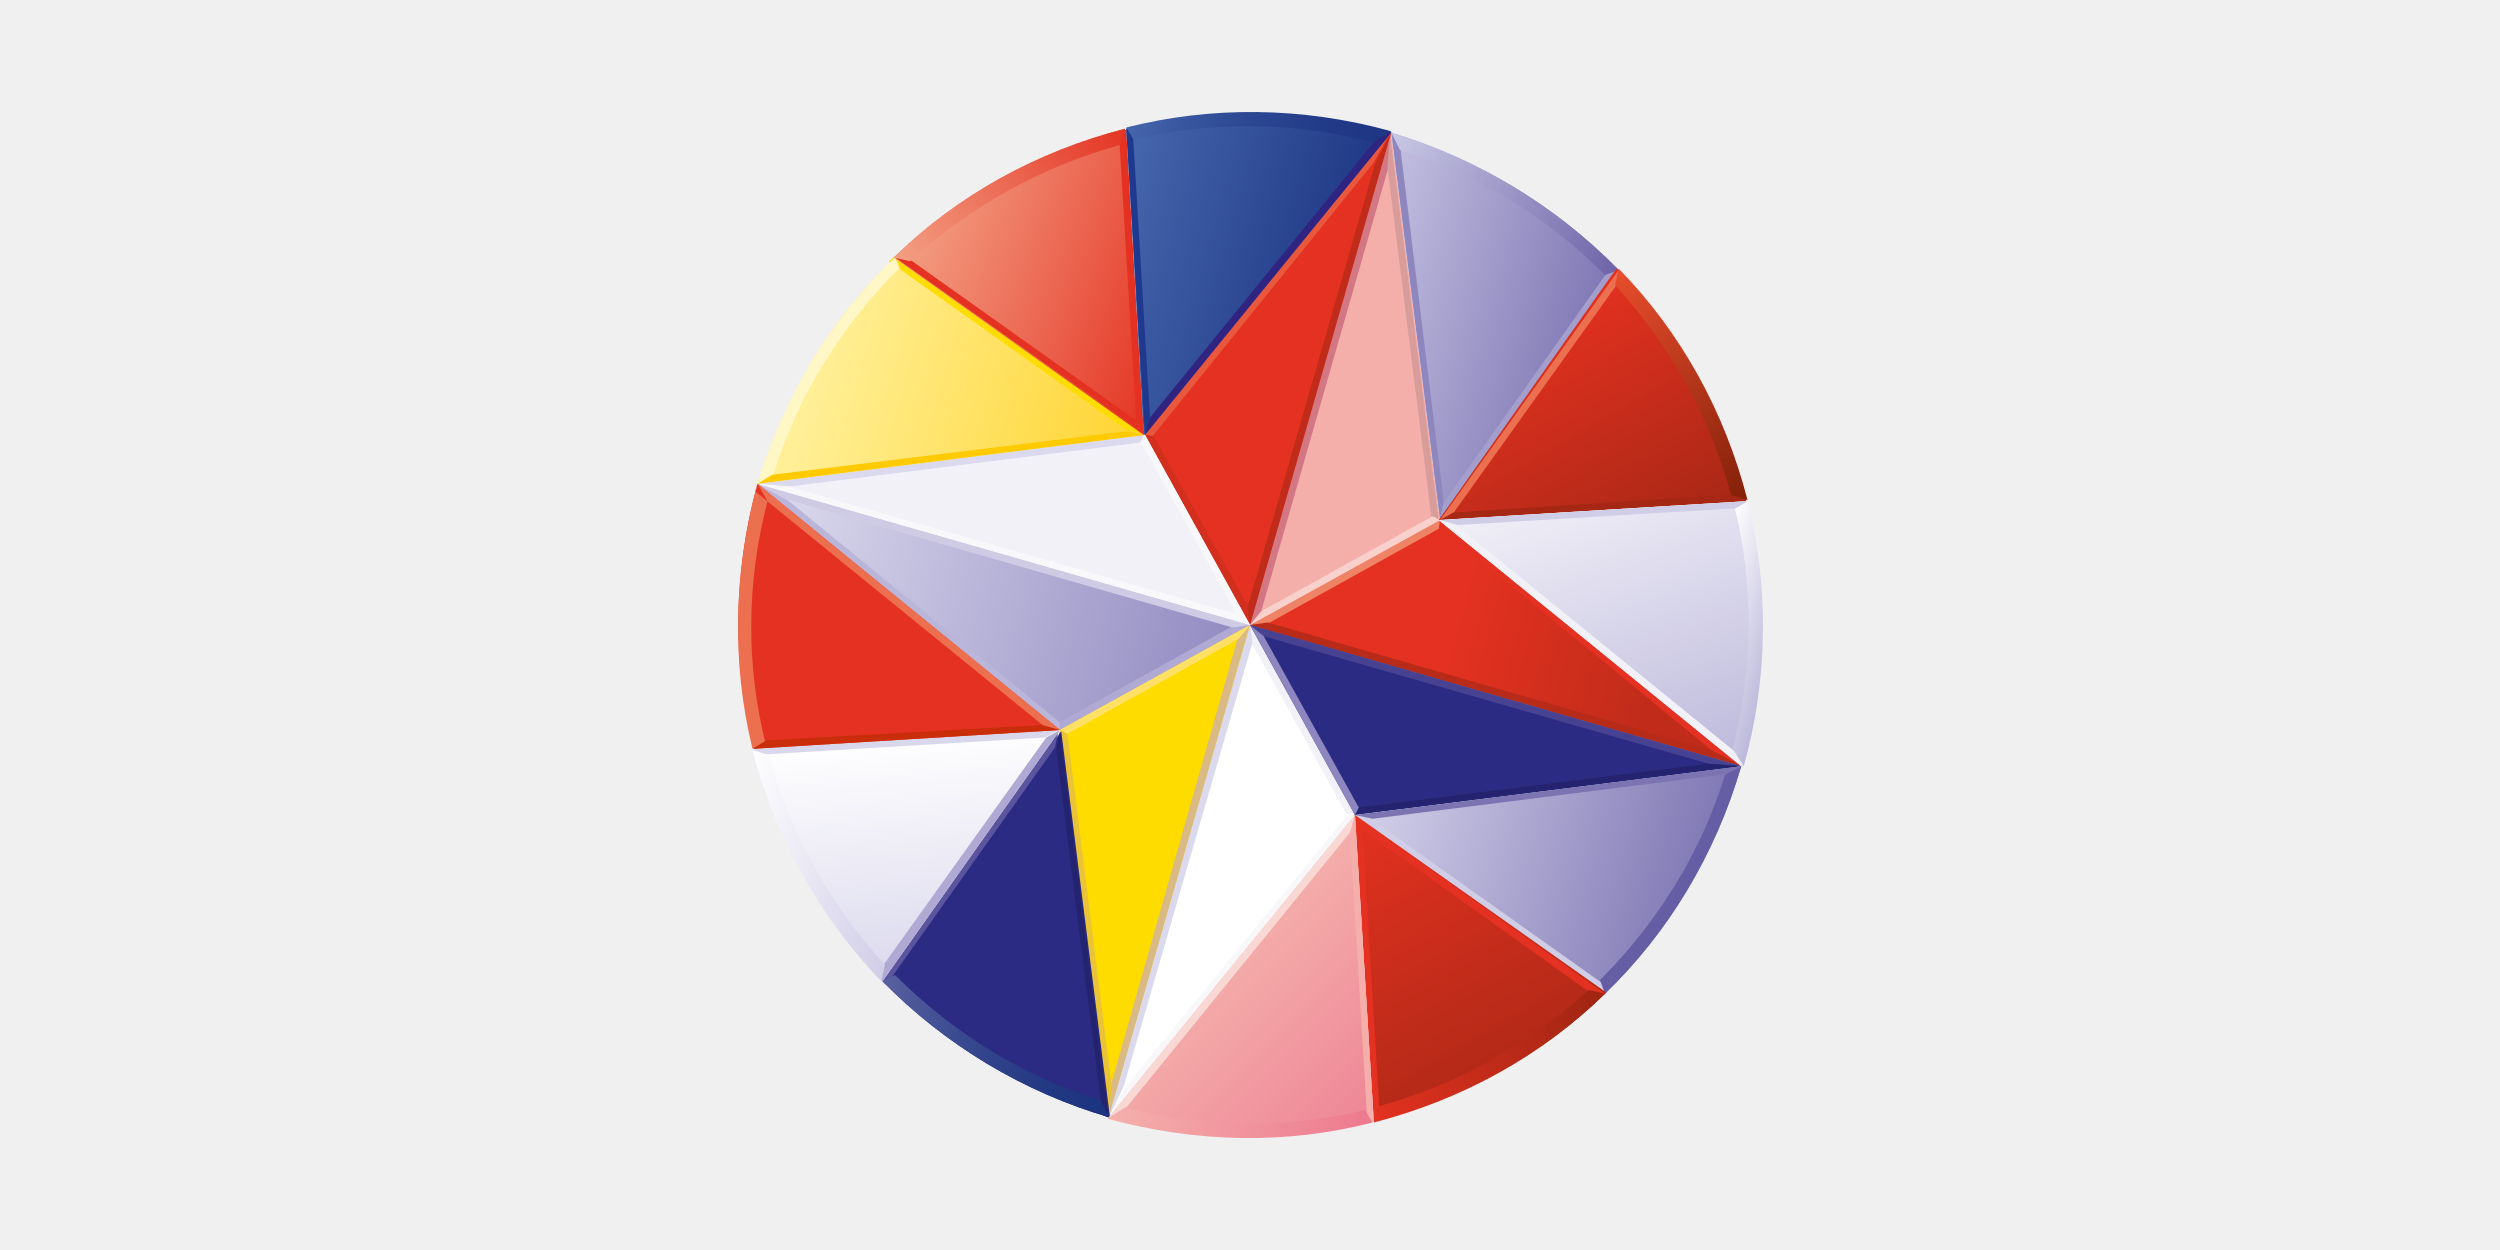
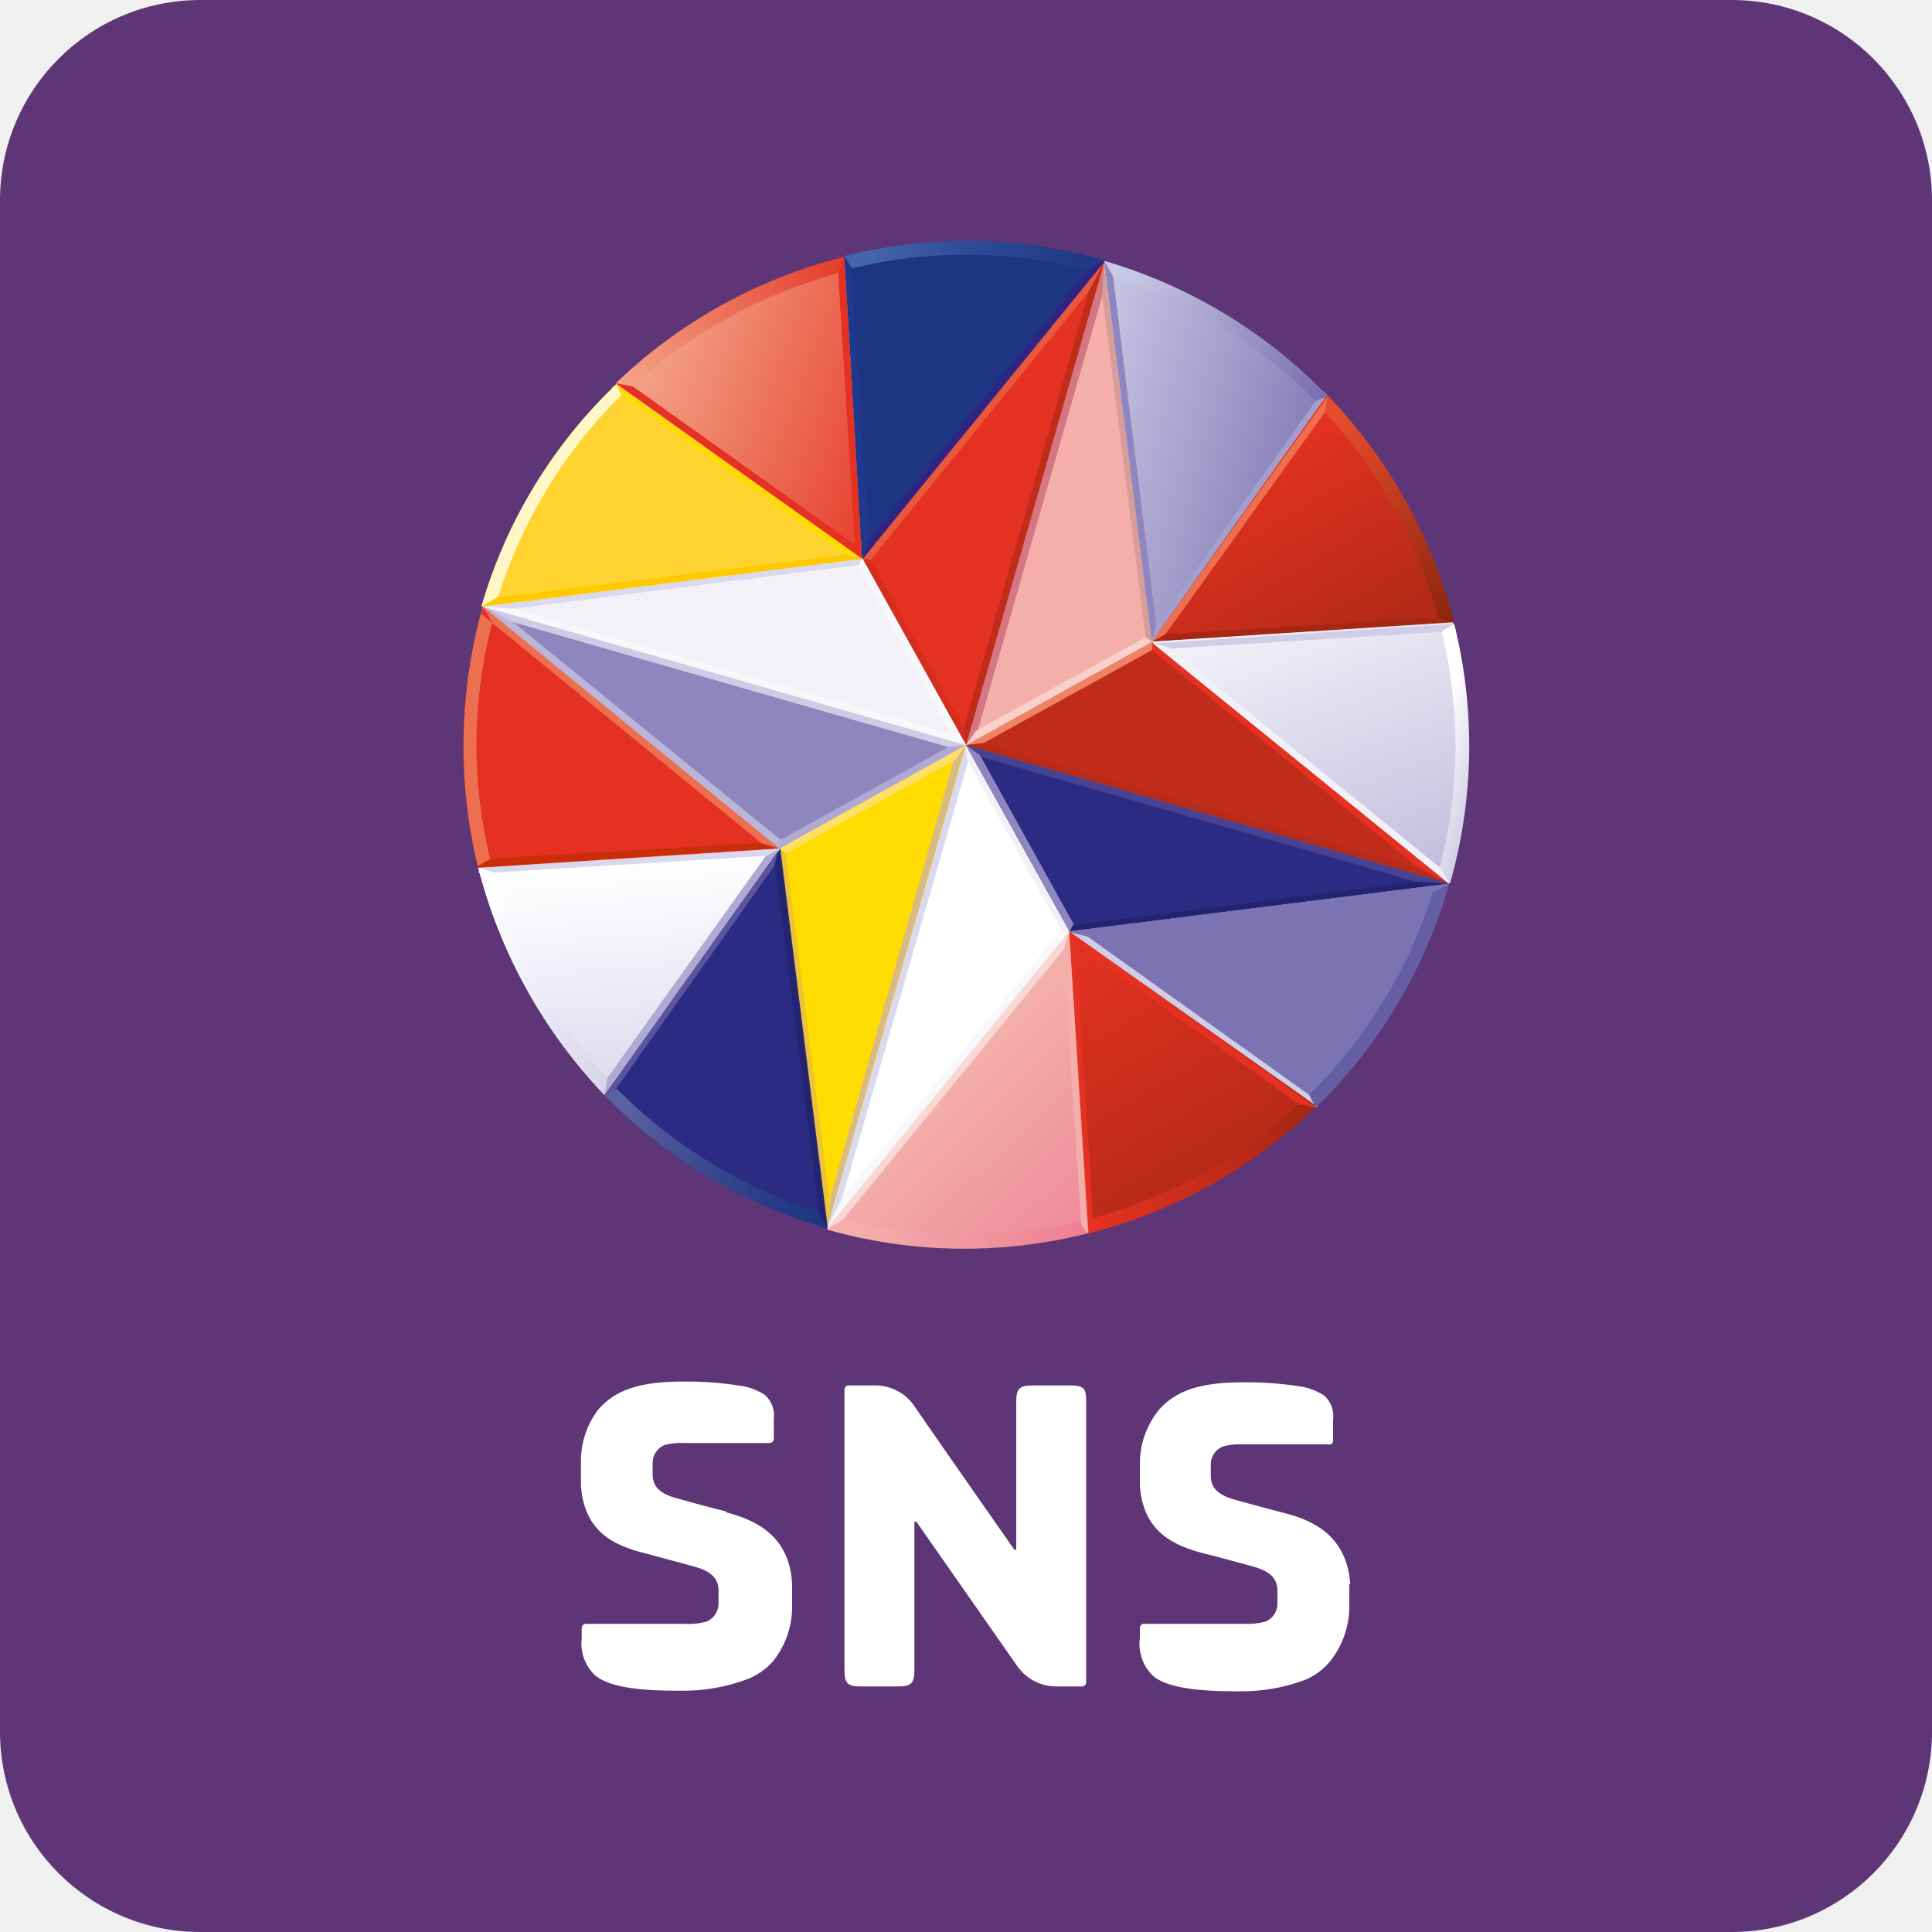
- <svg xmlns="http://www.w3.org/2000/svg" version="1.1" id="Laag_1" x="0px" y="0px" viewBox="0 0 200 100" style="enable-background:new 0 0 200 100;" xml:space="preserve">
-   <style type="text/css">
- 	.st0{fill:#FFFFFF;}
- 	.st1{fill:url(#SVGID_1_);}
- 	.st2{fill:#E43121;}
- 	.st3{fill:#EF8365;}
- 	.st4{fill:#B72B18;}
- 	.st5{fill:#F4AFAB;}
- 	.st6{fill:#D37784;}
- 	.st7{fill:#D89D9A;}
- 	.st8{fill:#F8D0CC;}
- 	.st9{fill:none;}
- 	.st10{fill:#F8F8FB;}
- 	.st11{fill:#F2F1F8;}
- 	.st12{fill:#DBD9ED;}
- 	.st13{fill:#2B2B84;}
- 	.st14{fill:#484292;}
- 	.st15{fill:#24236F;}
- 	.st16{fill:#8E87BF;}
- 	.st17{fill:url(#SVGID_00000032606301309386997730000005559817257935588499_);}
- 	.st18{fill:#BAB6DA;}
- 	.st19{fill:#AFA9D3;}
- 	.st20{fill:#D0CBE5;}
- 	.st21{fill:#FFDC00;}
- 	.st22{fill:#DABA84;}
- 	.st23{fill:#EAC436;}
- 	.st24{fill:#FFE067;}
- 	.st25{fill:#E9583C;}
- 	.st26{fill:#D32F1E;}
- 	.st27{fill:#C12C1A;}
- 	.st28{fill:#F8F7FA;}
- 	.st29{fill:url(#SVGID_00000093860397037064819560000007886448979563331262_);}
- 	.st30{fill:#A49ECD;}
- 	.st31{fill:url(#SVGID_00000058548370532868202520000001422713901569855130_);}
- 	.st32{fill:url(#SVGID_00000065061328884093570240000015938239358792880570_);}
- 	.st33{fill:#EC6F50;}
- 	.st34{fill:#A52714;}
- 	.st35{fill:url(#SVGID_00000026882012807599673230000005315190607267550868_);}
- 	.st36{fill:url(#SVGID_00000152242383397279324890000016629841852239394237_);}
- 	.st37{fill:#D0CDE7;}
- 	.st38{fill:url(#SVGID_00000089567260606330529900000012983031581560484514_);}
- 	.st39{fill:url(#SVGID_00000011740290915174572140000018011583537554601103_);}
- 	.st40{fill:#FFCA00;}
- 	.st41{fill:#FFF7C6;}
- 	.st42{fill:url(#SVGID_00000078748298355053108660000008164881654262334872_);}
- 	.st43{fill:url(#SVGID_00000137818044967443644400000002494668071838006704_);}
- 	.st44{fill:url(#SVGID_00000083771744304651240860000001623141301543063681_);}
- 	.st45{fill:#1E398D;}
- 	.st46{fill:#2F2481;}
- 	.st47{fill:url(#SVGID_00000149366504965642090750000009408169379237682108_);}
- 	.st48{fill:#5B549E;}
- 	.st49{fill:url(#SVGID_00000056417632754431037600000015910081812767033988_);}
- 	.st50{fill:url(#SVGID_00000098214799065282126160000004880980202288149418_);}
- 	.st51{fill:#D9D7EC;}
- 	.st52{fill:url(#SVGID_00000034799265118185033430000009370370540228669843_);}
- 	.st53{fill:#C92D0A;}
- 	.st54{fill:url(#SVGID_00000080914820435173528160000000559262187325846686_);}
- 	.st55{fill:#7B73B2;}
- 	.st56{fill:#655EA4;}
- 	.st57{fill:url(#SVGID_00000011713488094802534190000017944629750532244880_);}
- 	.st58{fill:url(#SVGID_00000147202167391329440740000011396293846094882478_);}
- 	.st59{fill:url(#SVGID_00000054255649480255181400000006002946985371896727_);}
- 	.st60{fill:#F9D8D4;}
- 	.st61{fill:url(#SVGID_00000120558434140118537240000000701400642654386580_);}
- </style>
-   <path class="st0" d="M140.8,50c0,22.5-18.2,40.7-40.7,40.7S59.4,72.5,59.4,50S77.6,9.3,100.1,9.3C122.5,9.3,140.8,27.5,140.8,50  L140.8,50z" />
-   <circle class="st0" cx="100" cy="50" r="40.9" />
-   <linearGradient id="SVGID_1_" gradientUnits="userSpaceOnUse" x1="2214.971" y1="7004.709" x2="2236.238" y2="7004.709" gradientTransform="matrix(0.7347 0.2075 -0.2075 0.7347 -56.8579 -5557.424)">
-     <stop offset="0" style="stop-color:#E43121" />
-     <stop offset="1" style="stop-color:#C12C1A" />
-   </linearGradient>
-   <path class="st1" d="M100,50l15.2-8.4l24.2,19.7L100,50z" />
-   <path class="st2" d="M115.1,41.6l24.2,19.7l-2.4-1.3l-21.7-17.8v-0.6H115.1z" />
-   <path class="st3" d="M100,50l15.2-8.4l-0.1,0.7l-13.7,7.6L100,50z" />
-   <path class="st4" d="M139.3,61.3L100,50l1.4-0.2L136.9,60L139.3,61.3z" />
-   <path class="st5" d="M100,50l15.2-8.4l-3.9-30.9L100,50z" />
-   <path class="st6" d="M111.3,10.6L100,50l0.9-1.1l10.2-35.6L111.3,10.6z" />
-   <path class="st7" d="M115.1,41.6l-3.9-30.9l-0.2,2.7l3.5,27.9L115.1,41.6z" />
-   <path class="st8" d="M100,50l15.2-8.4l-0.6-0.3l-13.7,7.6L100,50z" />
-   <path class="st9" d="M100,50l8.4,15.2L88.7,89.4L100,50z" />
-   <path class="st10" d="M108.4,65.2L88.7,89.4L90,87l17.8-21.8H108.4z" />
-   <path class="st11" d="M100,50l8.4,15.2l-0.7-0.1l-7.6-13.7L100,50z" />
-   <path class="st12" d="M88.7,89.4L100,50l0.2,1.4L89.9,86.9L88.7,89.4z" />
-   <path class="st13" d="M100,50l8.4,15.2l30.9-3.9L100,50z" />
-   <path class="st14" d="M139.3,61.3L100,50l1.1,0.9l35.6,10.2L139.3,61.3z" />
-   <path class="st15" d="M108.4,65.2l30.9-3.9l-2.7-0.2l-27.9,3.5L108.4,65.2z" />
-   <path class="st16" d="M100,50l8.4,15.2l0.3-0.6l-7.6-13.7L100,50z" />
-   <linearGradient id="SVGID_00000159451232058547429900000000546981070112885425_" gradientUnits="userSpaceOnUse" x1="2142.458" y1="7020.492" x2="2195.828" y2="7020.492" gradientTransform="matrix(0.7347 0.2075 -0.2075 0.7347 -56.8579 -5557.424)">
-     <stop offset="0" style="stop-color:#DBD9ED" />
-     <stop offset="1" style="stop-color:#8E87BF" />
-   </linearGradient>
-   <path style="fill:url(#SVGID_00000159451232058547429900000000546981070112885425_);" d="M100,50l-15.2,8.4L60.6,38.7L100,50z" />
-   <path class="st18" d="M84.8,58.4L60.6,38.7L63,40l21.8,17.8V58.4z" />
-   <path class="st19" d="M100,50l-15.2,8.4l0.1-0.7l13.7-7.6L100,50z" />
-   <path class="st20" d="M60.6,38.7L100,50l-1.4,0.2L63.1,40L60.6,38.7z" />
-   <path class="st21" d="M100,50l-15.2,8.4l3.9,30.9L100,50z" />
-   <path class="st22" d="M88.7,89.4L100,50l-1,1.1L88.9,86.7L88.7,89.4z" />
-   <path class="st23" d="M84.8,58.4l3.9,30.9l0.2-2.7l-3.5-27.9L84.8,58.4z" />
-   <path class="st24" d="M100,50l-15.2,8.4l0.6,0.3l13.7-7.6L100,50z" />
-   <path class="st2" d="M100,50l-8.4-15.2l19.7-24.2L100,50z" />
-   <path class="st25" d="M91.5,34.8l19.7-24.2l-1.3,2.4L92.2,34.9L91.5,34.8z" />
-   <path class="st26" d="M100,50l-8.4-15.2l0.7,0.1l7.6,13.7L100,50z" />
-   <path class="st27" d="M111.3,10.6L100,50l-0.2-1.4L110,13.1L111.3,10.6z" />
-   <path class="st11" d="M100,50l-8.4-15.2l-30.9,3.9L100,50z" />
-   <path class="st28" d="M60.6,38.7L100,50l-1.1-0.9L63.3,39L60.6,38.7z" />
-   <path class="st12" d="M91.5,34.8l-30.9,3.9l2.7,0.2l27.9-3.5L91.5,34.8z" />
-   <path class="st10" d="M100,50l-8.4-15.2l-0.3,0.6l7.6,13.7L100,50z" />
-   <linearGradient id="SVGID_00000114070285904494445260000007027249735771768983_" gradientUnits="userSpaceOnUse" x1="-560.401" y1="105.051" x2="-562.807" y2="104.407" gradientTransform="matrix(8.6441 0 0 8.6441 4972.241 -878.0503)">
-     <stop offset="0" style="stop-color:#7B73B2" />
-     <stop offset="1" style="stop-color:#C5C1E1" />
-   </linearGradient>
-   <path style="fill:url(#SVGID_00000114070285904494445260000007027249735771768983_);" d="M129.5,21.6c-5.1-5.2-11.3-8.9-18.2-11  l3.9,30.9L129.5,21.6z" />
-   <path class="st16" d="M111.3,10.6l3.9,30.9l0.3-1.4l-3.6-29.3C111.7,10.8,111.4,10.7,111.3,10.6L111.3,10.6z" />
-   <path class="st30" d="M129,21.2l-13.5,19l-0.3,1.4l14.2-20.1C129.3,21.4,129.2,21.3,129,21.2L129,21.2z" />
-   <linearGradient id="SVGID_00000120540684256300648420000008297534475060630170_" gradientUnits="userSpaceOnUse" x1="-560.193" y1="104.057" x2="-562.362" y2="102.805" gradientTransform="matrix(8.6441 0 0 8.6441 4972.241 -878.0503)">
-     <stop offset="0" style="stop-color:#6C62A7" />
-     <stop offset="1" style="stop-color:#CAC9E5" />
-   </linearGradient>
-   <path style="fill:url(#SVGID_00000120540684256300648420000008297534475060630170_);" d="M129.5,21.6c-5.1-5.2-11.3-8.9-18.2-11  L112,12c6.2,1.9,11.8,5.4,16.4,10L129.5,21.6z" />
-   <linearGradient id="SVGID_00000177446462093992373360000005191810287125351817_" gradientUnits="userSpaceOnUse" x1="-561.323" y1="104.666" x2="-560.03" y2="106.905" gradientTransform="matrix(8.6441 0 0 8.6441 4972.241 -878.0503)">
-     <stop offset="0" style="stop-color:#E43121" />
-     <stop offset="1" style="stop-color:#A52714" />
-   </linearGradient>
-   <path style="fill:url(#SVGID_00000177446462093992373360000005191810287125351817_);" d="M115.1,41.6l14.2-20.1  c5,5.1,8.5,11.5,10.3,18.5L115.1,41.6z" />
-   <path class="st33" d="M129.5,21.6l-14.3,20l1.1-0.6l13.6-19C129.7,21.9,129.5,21.7,129.5,21.6z" />
-   <path class="st34" d="M139.6,39.5L116.3,41l-1.1,0.6l24.5-1.5C139.7,39.9,139.6,39.7,139.6,39.5L139.6,39.5z" />
-   <linearGradient id="SVGID_00000097478250103232018430000008247472263546141841_" gradientUnits="userSpaceOnUse" x1="-560.232" y1="104.076" x2="-558.979" y2="106.245" gradientTransform="matrix(8.6441 0 0 8.6441 4972.241 -878.0503)">
-     <stop offset="0" style="stop-color:#E74D2C" />
-     <stop offset="1" style="stop-color:#801F08" />
-   </linearGradient>
-   <path style="fill:url(#SVGID_00000097478250103232018430000008247472263546141841_);" d="M138.5,39.6c-1.7-6.2-4.9-12-9.3-16.8  l0.3-1.3c5,5.1,8.5,11.5,10.3,18.5L138.5,39.6z" />
-   <linearGradient id="SVGID_00000062884686770831741370000006893994201434035365_" gradientUnits="userSpaceOnUse" x1="-560.632" y1="105.9" x2="-559.527" y2="108.937" gradientTransform="matrix(8.6441 0 0 8.6441 4972.241 -878.0503)">
-     <stop offset="0" style="stop-color:#F2F1F8" />
-     <stop offset="1" style="stop-color:#BAB6DA" />
-   </linearGradient>
-   <path style="fill:url(#SVGID_00000062884686770831741370000006893994201434035365_);" d="M115.1,41.6l24.5-1.5  c1.7,6.7,1.7,14-0.3,21.2L115.1,41.6z" />
-   <path class="st37" d="M139.7,40.1l-24.5,1.5l1.4,0.4l23.3-1.4C139.8,40.5,139.7,40.3,139.7,40.1z" />
-   <path class="st11" d="M139.3,61.3c0.1-0.2,0.1-0.4,0.2-0.6l-22.9-18.6l-1.4-0.4L139.3,61.3z" />
-   <linearGradient id="SVGID_00000115495446677769884630000000562302629452155563_" gradientUnits="userSpaceOnUse" x1="-559.477" y1="107.324" x2="-558.737" y2="107.536" gradientTransform="matrix(8.6441 0 0 8.6441 4972.241 -878.0503)">
-     <stop offset="0" style="stop-color:#FFFFFF" />
-     <stop offset="1" style="stop-color:#BAB6DA" />
-   </linearGradient>
-   <path style="fill:url(#SVGID_00000115495446677769884630000000562302629452155563_);" d="M138.6,59.9c1.7-6.5,1.7-13.1,0.2-19.2  l1-0.6c1.7,6.7,1.7,14-0.3,21.2L138.6,59.9z" />
-   <linearGradient id="SVGID_00000142136092372485239810000014306496211844902531_" gradientUnits="userSpaceOnUse" x1="2142.918" y1="6999.018" x2="2178.212" y2="6999.018" gradientTransform="matrix(0.7347 0.2075 -0.2075 0.7347 -56.8579 -5557.424)">
-     <stop offset="0" style="stop-color:#FFEF97" />
-     <stop offset="1" style="stop-color:#FFD430" />
-   </linearGradient>
-   <path style="fill:url(#SVGID_00000142136092372485239810000014306496211844902531_);" d="M71.6,20.6c-5.1,4.8-8.8,11-11,18.1  l30.9-3.9L71.6,20.6z" />
-   <path class="st40" d="M60.6,38.7l30.9-3.9l-1.4-0.3l-29.3,3.6C60.8,38.3,60.7,38.5,60.6,38.7L60.6,38.7z" />
-   <path class="st21" d="M71.1,20.9l19,13.5l1.4,0.3l-20-14.2C71.4,20.7,71.3,20.8,71.1,20.9L71.1,20.9z" />
-   <path class="st41" d="M71.6,20.6c-5.2,5-8.9,11.2-11,18.1l1.3-0.8c1.9-6.2,5.4-11.8,10-16.4C72.1,21.6,71.6,20.6,71.6,20.6  L71.6,20.6z" />
-   <linearGradient id="SVGID_00000011751338232132118690000010052842644042685375_" gradientUnits="userSpaceOnUse" x1="-566.784" y1="103.435" x2="-564.083" y2="104.418" gradientTransform="matrix(8.6441 0 0 8.6441 4972.241 -878.0503)">
-     <stop offset="0" style="stop-color:#F3A185" />
-     <stop offset="1" style="stop-color:#E43121" />
-   </linearGradient>
-   <path style="fill:url(#SVGID_00000011751338232132118690000010052842644042685375_);" d="M91.5,34.8l-20-14.2  c5.1-5,11.5-8.5,18.5-10.3L91.5,34.8z" />
-   <path class="st2" d="M71.6,20.6l20.1,14.2L91,33.7L72,20.2C71.8,20.3,71.7,20.4,71.6,20.6z M89.5,10.4l1.4,23.3l0.6,1.1l-1.4-24.4  L89.5,10.4z" />
-   <linearGradient id="SVGID_00000070113890153370389440000007354108350073236880_" gradientUnits="userSpaceOnUse" x1="-566.991" y1="103.988" x2="-564.752" y2="102.695" gradientTransform="matrix(8.6441 0 0 8.6441 4972.241 -878.0503)">
-     <stop offset="0" style="stop-color:#F3A185" />
-     <stop offset="1" style="stop-color:#E43121" />
-   </linearGradient>
-   <path style="fill:url(#SVGID_00000070113890153370389440000007354108350073236880_);" d="M89.6,11.6c-6.2,1.7-12,4.9-16.8,9.3  l-1.3-0.3c5.1-5,11.5-8.5,18.5-10.3L89.6,11.6z" />
-   <linearGradient id="SVGID_00000124867787374369336330000017062629822567327371_" gradientUnits="userSpaceOnUse" x1="2169.156" y1="6977.69" x2="2195.848" y2="6977.69" gradientTransform="matrix(0.7347 0.2075 -0.2075 0.7347 -56.8579 -5557.424)">
-     <stop offset="0" style="stop-color:#4464AB" />
-     <stop offset="1" style="stop-color:#1D3583" />
-   </linearGradient>
-   <path style="fill:url(#SVGID_00000124867787374369336330000017062629822567327371_);" d="M91.5,34.8l-1.4-24.5  c6.7-1.7,14-1.7,21.2,0.3L91.5,34.8z" />
-   <path class="st45" d="M90.1,10.3l1.5,24.5l0.4-1.4l-1.4-23.3C90.4,10.2,90.3,10.2,90.1,10.3z" />
-   <path class="st46" d="M111.3,10.6c-0.2-0.1-0.4-0.1-0.6-0.2L92,33.4l-0.4,1.4L111.3,10.6z" />
-   <linearGradient id="SVGID_00000089535588009869507390000012977386190576220559_" gradientUnits="userSpaceOnUse" x1="-564.769" y1="102.756" x2="-562.317" y2="102.756" gradientTransform="matrix(8.6441 0 0 8.6441 4972.241 -878.0503)">
-     <stop offset="0" style="stop-color:#4464AB" />
-     <stop offset="0.373" style="stop-color:#2F4B96" />
-     <stop offset="0.728" style="stop-color:#223B88" />
-     <stop offset="1" style="stop-color:#1D3583" />
-   </linearGradient>
-   <path style="fill:url(#SVGID_00000089535588009869507390000012977386190576220559_);" d="M109.9,11.4c-6.5-1.7-13.1-1.7-19.2-0.2  l-0.6-1c6.7-1.7,14-1.7,21.2,0.3L109.9,11.4z" />
-   <path class="st13" d="M70.6,78.5c5,5.1,11.3,8.9,18.2,10.9l-3.9-30.9L70.6,78.5z" />
-   <path class="st15" d="M88.7,89.4l-3.9-30.9l-0.3,1.4l3.7,29.3C88.3,89.3,88.5,89.3,88.7,89.4L88.7,89.4z" />
-   <path class="st48" d="M70.9,78.8l13.5-19l0.3-1.4L70.6,78.5L70.9,78.8z" />
-   <linearGradient id="SVGID_00000039845209809398612980000004834853486029624767_" gradientUnits="userSpaceOnUse" x1="-567.168" y1="110.909" x2="-564.841" y2="111.576" gradientTransform="matrix(8.6441 0 0 8.6441 4972.241 -878.0503)">
-     <stop offset="0" style="stop-color:#5B62A1" />
-     <stop offset="0.152" style="stop-color:#4C5799" />
-     <stop offset="0.482" style="stop-color:#31438B" />
-     <stop offset="0.776" style="stop-color:#213782" />
-     <stop offset="1" style="stop-color:#1B3380" />
-   </linearGradient>
-   <path style="fill:url(#SVGID_00000039845209809398612980000004834853486029624767_);" d="M70.6,78.5c5,5.1,11.3,8.9,18.2,10.9L88,88  c-6.2-1.9-11.8-5.4-16.4-10L70.6,78.5z" />
-   <linearGradient id="SVGID_00000107579900927477145210000012873199783931235771_" gradientUnits="userSpaceOnUse" x1="-566.831" y1="108.352" x2="-566.625" y2="110.716" gradientTransform="matrix(8.6441 0 0 8.6441 4972.241 -878.0503)">
-     <stop offset="0" style="stop-color:#FFFFFF" />
-     <stop offset="1" style="stop-color:#D9D7EC" />
-   </linearGradient>
-   <path style="fill:url(#SVGID_00000107579900927477145210000012873199783931235771_);" d="M84.8,58.4L70.6,78.5  c-5-5.2-8.5-11.6-10.3-18.5L84.8,58.4z" />
-   <path class="st19" d="M70.6,78.5l14.2-20.1L83.7,59L70.1,78C70.3,78.1,70.4,78.3,70.6,78.5z" />
-   <path class="st51" d="M60.4,60.4L83.6,59l1.1-0.6l-24.4,1.5C60.3,60.1,60.4,60.3,60.4,60.4L60.4,60.4z" />
-   <linearGradient id="SVGID_00000004531098307875139340000010290891482803951495_" gradientUnits="userSpaceOnUse" x1="-568.529" y1="109.34" x2="-566.813" y2="109.832" gradientTransform="matrix(8.6441 0 0 8.6441 4972.241 -878.0503)">
-     <stop offset="0" style="stop-color:#FFFFFF" />
-     <stop offset="1" style="stop-color:#D0CDE7" />
-   </linearGradient>
-   <path style="fill:url(#SVGID_00000004531098307875139340000010290891482803951495_);" d="M61.5,60.4c1.7,6.2,4.9,12,9.3,16.8  l-0.3,1.3c-5-5.2-8.5-11.6-10.3-18.5L61.5,60.4z" />
-   <path class="st2" d="M84.8,58.4l-24.5,1.5c-1.7-6.7-1.7-14,0.3-21.2L84.8,58.4z" />
-   <path class="st53" d="M60.3,59.9l24.5-1.5L83.4,58l-23.3,1.3C60.2,59.5,60.2,59.7,60.3,59.9z" />
-   <path class="st33" d="M60.6,38.7c-0.1,0.2-0.1,0.4-0.2,0.6l23,18.7l1.4,0.4L60.6,38.7z M61.4,40.1c-1.7,6.5-1.7,13.1-0.2,19.2  l-1,0.6c-1.7-6.9-1.5-14.2,0.4-21.2L61.4,40.1z" />
-   <linearGradient id="SVGID_00000143575896003055564640000013294117305158261692_" gradientUnits="userSpaceOnUse" x1="2211.887" y1="7026.265" x2="2249.252" y2="7026.265" gradientTransform="matrix(0.7347 0.2075 -0.2075 0.7347 -56.8579 -5557.424)">
-     <stop offset="0" style="stop-color:#D0CDE7" />
-     <stop offset="1" style="stop-color:#7B73B2" />
-   </linearGradient>
-   <path style="fill:url(#SVGID_00000143575896003055564640000013294117305158261692_);" d="M128.4,79.5c5.1-5,8.9-11.3,10.9-18.2  l-30.9,3.9L128.4,79.5z" />
-   <path class="st55" d="M139.3,61.3l-30.9,3.9l1.4,0.3l29.3-3.7C139.2,61.7,139.2,61.5,139.3,61.3L139.3,61.3z" />
-   <path class="st37" d="M128.8,79.1l-19-13.5l-1.4-0.3l20.1,14.2C128.5,79.3,128.7,79.2,128.8,79.1z" />
-   <path class="st56" d="M128.4,79.5c5-4.8,8.8-11,10.9-18.2L138,62c-1.9,6.2-5.4,11.8-10,16.4L128.4,79.5z" />
-   <linearGradient id="SVGID_00000170997676747813193720000005244505556185288330_" gradientUnits="userSpaceOnUse" x1="-562.718" y1="109.114" x2="-561.258" y2="111.643" gradientTransform="matrix(8.6441 0 0 8.6441 4972.241 -878.0503)">
-     <stop offset="0" style="stop-color:#E43121" />
-     <stop offset="1" style="stop-color:#AF2916" />
-   </linearGradient>
-   <path style="fill:url(#SVGID_00000170997676747813193720000005244505556185288330_);" d="M108.4,65.2l20.1,14.2  c-5.1,5-11.5,8.5-18.5,10.3L108.4,65.2z" />
-   <path class="st2" d="M128.4,79.5l-20.1-14.3l0.6,1.1l19,13.6C128.1,79.7,128.3,79.6,128.4,79.5z M110.4,89.6L109,66.3l-0.6-1.1  l1.5,24.5C110.1,89.7,110.2,89.6,110.4,89.6z" />
-   <linearGradient id="SVGID_00000124147209707651385940000010162668251908185777_" gradientUnits="userSpaceOnUse" x1="-562.534" y1="112.027" x2="-560.295" y2="110.734" gradientTransform="matrix(8.6441 0 0 8.6441 4972.241 -878.0503)">
-     <stop offset="0" style="stop-color:#E43121" />
-     <stop offset="1" style="stop-color:#9C2511" />
-   </linearGradient>
-   <path style="fill:url(#SVGID_00000124147209707651385940000010162668251908185777_);" d="M110.3,88.5c6.2-1.7,12-4.9,16.8-9.3  l1.3,0.3c-5.1,5-11.5,8.5-18.5,10.3L110.3,88.5z" />
-   <linearGradient id="SVGID_00000082333602936140561590000013526800136507382172_" gradientUnits="userSpaceOnUse" x1="-563.965" y1="110.373" x2="-562.365" y2="111.972" gradientTransform="matrix(8.6441 0 0 8.6441 4972.241 -878.0503)">
-     <stop offset="0" style="stop-color:#F4AFAB" />
-     <stop offset="1" style="stop-color:#EE8394" />
-   </linearGradient>
-   <path style="fill:url(#SVGID_00000082333602936140561590000013526800136507382172_);" d="M108.4,65.2l1.5,24.5  c-6.7,1.7-14,1.7-21.2-0.3L108.4,65.2z" />
-   <path class="st5" d="M109.9,89.7l-1.5-24.5l-0.4,1.4l1.4,23.3C109.5,89.8,109.7,89.8,109.9,89.7z" />
-   <path class="st60" d="M88.7,89.4l0.6,0.2l18.7-23l0.4-1.4L88.7,89.4z" />
-   <linearGradient id="SVGID_00000072995847878607617010000014136718893383813048_" gradientUnits="userSpaceOnUse" x1="-564.927" y1="111.969" x2="-562.475" y2="111.969" gradientTransform="matrix(8.6441 0 0 8.6441 4972.241 -878.0503)">
-     <stop offset="0" style="stop-color:#F4AFAB" />
-     <stop offset="1" style="stop-color:#ED788E" />
-   </linearGradient>
-   <path style="fill:url(#SVGID_00000072995847878607617010000014136718893383813048_);" d="M90,88.6c6.5,1.7,13.1,1.7,19.2,0.2l0.6,1  c-7,1.8-14.2,1.6-21.2-0.3L90,88.6z" />
+ <svg xmlns="http://www.w3.org/2000/svg" xmlns:xlink="http://www.w3.org/1999/xlink" id="Laag_1" data-name="Laag 1" viewBox="0 0 100 100">
+   <defs>
+     <style>.cls-1{fill:#5e3678;}.cls-2{fill:#fff;}.cls-3{fill:url(#Naamloos_verloop_22);}.cls-4{fill:#e43121;}.cls-5{fill:#ef8365;}.cls-6{fill:#b72b18;}.cls-7{fill:#f4afab;}.cls-8{fill:#d37784;}.cls-9{fill:#d89d9a;}.cls-10{fill:#f8d0cc;}.cls-11{fill:none;}.cls-12{fill:#f8f8fb;}.cls-13{fill:#f2f1f8;}.cls-14{fill:#dbd9ed;}.cls-15{fill:#2b2b84;}.cls-16{fill:#484292;}.cls-17{fill:#24236f;}.cls-18{fill:#8e87bf;}.cls-19{fill:url(#Naamloos_verloop_2);}.cls-20{fill:#bab6da;}.cls-21{fill:#afa9d3;}.cls-22{fill:#d0cbe5;}.cls-23{fill:#ffdc00;}.cls-24{fill:#daba84;}.cls-25{fill:#eac436;}.cls-26{fill:#ffe067;}.cls-27{fill:#e9583c;}.cls-28{fill:#d32f1e;}.cls-29{fill:#c12c1a;}.cls-30{fill:#f8f7fa;}.cls-31{fill:url(#Naamloos_verloop_3);}.cls-32{fill:#a49ecd;}.cls-33{fill:url(#Naamloos_verloop_4);}.cls-34{fill:url(#Naamloos_verloop_5);}.cls-35{fill:#ec6f50;}.cls-36{fill:#a52714;}.cls-37{fill:url(#Naamloos_verloop_6);}.cls-38{fill:url(#Naamloos_verloop_7);}.cls-39{fill:#d0cde7;}.cls-40{fill:url(#Naamloos_verloop_8);}.cls-41{fill:url(#Naamloos_verloop_9);}.cls-42{fill:#ffca00;}.cls-43{fill:#fff7c6;}.cls-44{fill:url(#Naamloos_verloop_11);}.cls-45{fill:url(#Naamloos_verloop_11-2);}.cls-46{fill:url(#Naamloos_verloop_12);}.cls-47{fill:#1e398d;}.cls-48{fill:#2f2481;}.cls-49{fill:url(#Naamloos_verloop_13);}.cls-50{fill:#5b549e;}.cls-51{fill:url(#Naamloos_verloop_14);}.cls-52{fill:url(#Naamloos_verloop_15);}.cls-53{fill:#d9d7ec;}.cls-54{fill:url(#Naamloos_verloop_16);}.cls-55{fill:#c92d0a;}.cls-56{fill:url(#Naamloos_verloop_17);}.cls-57{fill:#7b73b2;}.cls-58{fill:#655ea4;}.cls-59{fill:url(#Naamloos_verloop_18);}.cls-60{fill:url(#Naamloos_verloop_19);}.cls-61{fill:url(#Naamloos_verloop_20);}.cls-62{fill:#f9d8d4;}.cls-63{fill:url(#Naamloos_verloop_21);}</style>
+     <linearGradient id="Naamloos_verloop_22" x1="2032.01" y1="-6807.74" x2="2045.53" y2="-6807.74" gradientTransform="matrix(0.73, 0.21, 0.21, -0.73, -19.62, -5385.8)" gradientUnits="userSpaceOnUse">
+       <stop offset="0" stop-color="#e43121" />
+       <stop offset="1" stop-color="#c12c1a" />
+     </linearGradient>
+     <linearGradient id="Naamloos_verloop_2" x1="1985.91" y1="-6817.78" x2="2019.84" y2="-6817.78" gradientTransform="matrix(0.73, 0.21, 0.21, -0.73, -19.62, -5385.8)" gradientUnits="userSpaceOnUse">
+       <stop offset="0" stop-color="#dbd9ed" />
+       <stop offset="1" stop-color="#8e87bf" />
+     </linearGradient>
+     <linearGradient id="Naamloos_verloop_3" x1="-310.27" y1="98.12" x2="-311.8" y2="98.53" gradientTransform="matrix(8.64, 0, 0, -8.64, 2749.86, 874.05)" gradientUnits="userSpaceOnUse">
+       <stop offset="0" stop-color="#7b73b2" />
+       <stop offset="1" stop-color="#c5c1e1" />
+     </linearGradient>
+     <linearGradient id="Naamloos_verloop_4" x1="-310.14" y1="98.75" x2="-311.52" y2="99.55" gradientTransform="matrix(8.64, 0, 0, -8.64, 2749.86, 874.05)" gradientUnits="userSpaceOnUse">
+       <stop offset="0" stop-color="#6c62a7" />
+       <stop offset="1" stop-color="#cac9e5" />
+     </linearGradient>
+     <linearGradient id="Naamloos_verloop_5" x1="-310.86" y1="98.37" x2="-310.03" y2="96.95" gradientTransform="matrix(8.64, 0, 0, -8.64, 2749.86, 874.05)" gradientUnits="userSpaceOnUse">
+       <stop offset="0" stop-color="#e43121" />
+       <stop offset="1" stop-color="#a52714" />
+     </linearGradient>
+     <linearGradient id="Naamloos_verloop_6" x1="-310.17" y1="98.74" x2="-309.37" y2="97.36" gradientTransform="matrix(8.64, 0, 0, -8.64, 2749.86, 874.05)" gradientUnits="userSpaceOnUse">
+       <stop offset="0" stop-color="#e74d2c" />
+       <stop offset="1" stop-color="#801f08" />
+     </linearGradient>
+     <linearGradient id="Naamloos_verloop_7" x1="-310.41" y1="97.58" x2="-309.71" y2="95.65" gradientTransform="matrix(8.64, 0, 0, -8.64, 2749.86, 874.05)" gradientUnits="userSpaceOnUse">
+       <stop offset="0" stop-color="#f2f1f8" />
+       <stop offset="1" stop-color="#bab6da" />
+     </linearGradient>
+     <linearGradient id="Naamloos_verloop_8" x1="-309.68" y1="96.68" x2="-309.21" y2="96.54" gradientTransform="matrix(8.64, 0, 0, -8.64, 2749.86, 874.05)" gradientUnits="userSpaceOnUse">
+       <stop offset="0" stop-color="#fff" />
+       <stop offset="1" stop-color="#bab6da" />
+     </linearGradient>
+     <linearGradient id="Naamloos_verloop_9" x1="1986.2" y1="-6804.12" x2="2008.64" y2="-6804.12" gradientTransform="matrix(0.73, 0.21, 0.21, -0.73, -19.62, -5385.8)" gradientUnits="userSpaceOnUse">
+       <stop offset="0" stop-color="#ffef97" />
+       <stop offset="1" stop-color="#ffd430" />
+     </linearGradient>
+     <linearGradient id="Naamloos_verloop_11" x1="-314.33" y1="99.15" x2="-312.61" y2="98.53" gradientTransform="matrix(8.64, 0, 0, -8.64, 2749.86, 874.05)" gradientUnits="userSpaceOnUse">
+       <stop offset="0" stop-color="#f3a185" />
+       <stop offset="1" stop-color="#e43121" />
+     </linearGradient>
+     <linearGradient id="Naamloos_verloop_11-2" x1="-314.46" y1="98.8" x2="-313.04" y2="99.62" xlink:href="#Naamloos_verloop_11" />
+     <linearGradient id="Naamloos_verloop_12" x1="2002.88" y1="-6790.59" x2="2019.85" y2="-6790.59" gradientTransform="matrix(0.73, 0.21, 0.21, -0.73, -19.62, -5385.8)" gradientUnits="userSpaceOnUse">
+       <stop offset="0" stop-color="#4464ab" />
+       <stop offset="1" stop-color="#1d3583" />
+     </linearGradient>
+     <linearGradient id="Naamloos_verloop_13" x1="-313.05" y1="99.58" x2="-311.49" y2="99.58" gradientTransform="matrix(8.64, 0, 0, -8.64, 2749.86, 874.05)" gradientUnits="userSpaceOnUse">
+       <stop offset="0" stop-color="#4464ab" />
+       <stop offset="0.37" stop-color="#2f4b96" />
+       <stop offset="0.73" stop-color="#223b88" />
+       <stop offset="1" stop-color="#1d3583" />
+     </linearGradient>
+     <linearGradient id="Naamloos_verloop_14" x1="-314.57" y1="94.4" x2="-313.09" y2="93.98" gradientTransform="matrix(8.64, 0, 0, -8.64, 2749.86, 874.05)" gradientUnits="userSpaceOnUse">
+       <stop offset="0" stop-color="#5b62a1" />
+       <stop offset="0.15" stop-color="#4c5799" />
+       <stop offset="0.48" stop-color="#31438b" />
+       <stop offset="0.78" stop-color="#213782" />
+       <stop offset="1" stop-color="#1b3380" />
+     </linearGradient>
+     <linearGradient id="Naamloos_verloop_15" x1="-314.36" y1="96.02" x2="-314.23" y2="94.52" gradientTransform="matrix(8.64, 0, 0, -8.64, 2749.86, 874.05)" gradientUnits="userSpaceOnUse">
+       <stop offset="0" stop-color="#fff" />
+       <stop offset="1" stop-color="#d9d7ec" />
+     </linearGradient>
+     <linearGradient id="Naamloos_verloop_16" x1="-315.44" y1="95.4" x2="-314.35" y2="95.09" gradientTransform="matrix(8.64, 0, 0, -8.64, 2749.86, 874.05)" gradientUnits="userSpaceOnUse">
+       <stop offset="0" stop-color="#fff" />
+       <stop offset="1" stop-color="#d0cde7" />
+     </linearGradient>
+     <linearGradient id="Naamloos_verloop_17" x1="2030.05" y1="-6821.43" x2="2053.8" y2="-6821.43" gradientTransform="matrix(0.73, 0.21, 0.21, -0.73, -19.62, -5385.8)" gradientUnits="userSpaceOnUse">
+       <stop offset="0" stop-color="#d0cde7" />
+       <stop offset="1" stop-color="#7b73b2" />
+     </linearGradient>
+     <linearGradient id="Naamloos_verloop_18" x1="-311.75" y1="95.54" x2="-310.82" y2="93.93" gradientTransform="matrix(8.64, 0, 0, -8.64, 2749.86, 874.05)" gradientUnits="userSpaceOnUse">
+       <stop offset="0" stop-color="#e43121" />
+       <stop offset="1" stop-color="#af2916" />
+     </linearGradient>
+     <linearGradient id="Naamloos_verloop_19" x1="-311.63" y1="93.69" x2="-310.2" y2="94.51" gradientTransform="matrix(8.64, 0, 0, -8.64, 2749.86, 874.05)" gradientUnits="userSpaceOnUse">
+       <stop offset="0" stop-color="#e43121" />
+       <stop offset="1" stop-color="#9c2511" />
+     </linearGradient>
+     <linearGradient id="Naamloos_verloop_20" x1="-312.53" y1="94.74" x2="-311.52" y2="93.72" gradientTransform="matrix(8.64, 0, 0, -8.64, 2749.86, 874.05)" gradientUnits="userSpaceOnUse">
+       <stop offset="0" stop-color="#f4afab" />
+       <stop offset="1" stop-color="#ee8394" />
+     </linearGradient>
+     <linearGradient id="Naamloos_verloop_21" x1="-313.15" y1="93.73" x2="-311.59" y2="93.73" gradientTransform="matrix(8.64, 0, 0, -8.64, 2749.86, 874.05)" gradientUnits="userSpaceOnUse">
+       <stop offset="0" stop-color="#f4afab" />
+       <stop offset="1" stop-color="#ed788e" />
+     </linearGradient>
+   </defs>
+   <rect class="cls-1" width="100" height="100" rx="10.37" />
+   <path class="cls-2" d="M75.91,38.57A25.88,25.88,0,1,1,50,12.69,25.86,25.86,0,0,1,75.91,38.57Z" />
+   <circle class="cls-2" cx="49.98" cy="38.57" r="25.98" />
+   <path class="cls-3" d="M50,38.57l9.64-5.36L75,45.74Z" />
+   <path class="cls-4" d="M59.62,33.21,75,45.74l-1.56-.8L59.62,33.64Z" />
+   <path class="cls-5" d="M50,38.57l9.64-5.36,0,.43-8.73,4.82Z" />
+   <path class="cls-6" d="M75,45.74,50,38.57l.91-.11,22.55,6.48Z" />
+   <path class="cls-7" d="M50,38.57l9.64-5.36L57.16,13.55Z" />
+   <path class="cls-8" d="M57.16,13.55,50,38.57l.59-.7,6.48-22.61Z" />
+   <path class="cls-9" d="M59.62,33.21,57.16,13.55l-.11,1.71L59.3,33Z" />
+   <path class="cls-10" d="M50,38.57l9.64-5.36L59.25,33l-8.74,4.83Z" />
+   <path class="cls-11" d="M50,38.57l5.36,9.64L42.8,63.58Z" />
+   <path class="cls-12" d="M55.34,48.21,42.8,63.58,43.6,62,54.91,48.16Z" />
+   <path class="cls-13" d="M50,38.57l5.36,9.64-.43-.05-4.82-8.74Z" />
+   <path class="cls-14" d="M42.8,63.58l7.18-25,.11.91L43.6,62Z" />
+   <path class="cls-15" d="M50,38.57l5.36,9.64L75,45.74Z" />
+   <path class="cls-16" d="M75,45.74,50,38.57l.69.58,22.61,6.49Z" />
+   <path class="cls-17" d="M55.34,48.21,75,45.74l-1.72-.1L55.55,47.89Z" />
+   <path class="cls-18" d="M50,38.57l5.36,9.64.21-.38L50.73,39.1Z" />
+   <path class="cls-19" d="M50,38.57l-9.64,5.35L25,31.39Z" />
+   <path class="cls-20" d="M40.34,43.92,25,31.39l1.55.8,13.88,11.3Z" />
+   <path class="cls-21" d="M50,38.57l-9.64,5.35,0-.43,8.73-4.82Z" />
+   <path class="cls-22" d="M25,31.39l25,7.18-.91.1L26.51,32.19Z" />
+   <path class="cls-23" d="M50,38.57l-9.64,5.35L42.8,63.58Z" />
+   <path class="cls-24" d="M42.8,63.58l7.18-25-.59.69L43,61.87Z" />
+   <path class="cls-25" d="M40.34,43.92,42.8,63.58l.11-1.71L40.66,44.14Z" />
+   <path class="cls-26" d="M50,38.57l-9.64,5.35.37.22,8.73-4.82Z" />
+   <path class="cls-4" d="M50,38.57l-5.36-9.65L57.16,13.55Z" />
+   <path class="cls-27" d="M44.62,28.92,57.16,13.55l-.81,1.55L45.05,29Z" />
+   <path class="cls-28" d="M50,38.57l-5.36-9.65.43.06,4.82,8.73Z" />
+   <path class="cls-29" d="M57.16,13.55,50,38.57l-.11-.92L56.35,15.1Z" />
+   <path class="cls-13" d="M50,38.57l-5.36-9.65L25,31.39Z" />
+   <path class="cls-30" d="M25,31.39l25,7.18-.7-.59L26.67,31.55Z" />
+   <path class="cls-14" d="M44.62,28.92,25,31.39l1.71.1,17.74-2.25Z" />
+   <path class="cls-12" d="M50,38.57l-5.36-9.65-.21.38L49.23,38Z" />
+   <path class="cls-31" d="M68.73,20.51a26.29,26.29,0,0,0-11.57-7l2.46,19.66Z" />
+   <path class="cls-18" d="M57.16,13.55l2.46,19.66.22-.91L57.53,13.65a1,1,0,0,1-.37-.1Z" />
+   <path class="cls-32" d="M68.46,20.24,59.89,32.3l-.21.91,9.05-12.75c-.11-.06-.16-.16-.27-.22Z" />
+   <path class="cls-33" d="M68.73,20.51a26.29,26.29,0,0,0-11.57-7l.48.85a25.54,25.54,0,0,1,10.45,6.38Z" />
+   <path class="cls-34" d="M59.62,33.21l9.06-12.75a26.16,26.16,0,0,1,6.53,11.78Z" />
+   <path class="cls-35" d="M68.73,20.51l-9.11,12.7.7-.38,8.62-12A1.05,1.05,0,0,0,68.73,20.51Z" />
+   <path class="cls-36" d="M75.16,31.92l-14.79.91-.69.38,15.59-1a.65.65,0,0,1-.11-.32Z" />
+   <path class="cls-37" d="M74.46,32a25.93,25.93,0,0,0-5.89-10.67l.16-.85a26.27,26.27,0,0,1,6.54,11.78Z" />
+   <path class="cls-38" d="M59.62,33.21l15.59-1A26.15,26.15,0,0,1,75,45.69Z" />
+   <path class="cls-39" d="M75.27,32.3l-15.59,1,.91.27,14.78-.91A.84.84,0,0,1,75.27,32.3Z" />
+   <path class="cls-13" d="M75,45.74c0-.1,0-.26.1-.37L60.53,33.53l-.91-.27Z" />
+   <path class="cls-40" d="M74.52,44.89a24.8,24.8,0,0,0,.1-12.22l.65-.37a26,26,0,0,1-.22,13.44Z" />
+   <path class="cls-41" d="M31.92,19.87a25.79,25.79,0,0,0-7,11.52l19.66-2.47Z" />
+   <path class="cls-42" d="M25,31.39l19.66-2.47-.91-.21L25.07,31a1.09,1.09,0,0,1-.11.38Z" />
+   <path class="cls-23" d="M31.66,20.08l12.05,8.57.91.22-12.7-9c-.1.05-.16.16-.26.21Z" />
+   <path class="cls-43" d="M31.92,19.87a25.83,25.83,0,0,0-7,11.52l.86-.49a25.41,25.41,0,0,1,6.37-10.44,4.14,4.14,0,0,0-.27-.59Z" />
+   <path class="cls-44" d="M44.62,28.92l-12.7-9a26.25,26.25,0,0,1,11.79-6.54Z" />
+   <path class="cls-4" d="M31.92,19.87l12.75,9.05-.37-.69L32.19,19.6C32.08,19.71,32,19.76,31.92,19.87Zm11.42-6.48.91,14.78.37.7-.91-15.54Z" />
+   <path class="cls-45" d="M43.39,14.14A25.72,25.72,0,0,0,32.73,20l-.86-.16a26.25,26.25,0,0,1,11.79-6.54Z" />
+   <path class="cls-46" d="M44.62,28.92l-.91-15.59a26,26,0,0,1,13.45.22Z" />
+   <path class="cls-47" d="M43.71,13.33l1,15.59.27-.91L44,13.23C43.92,13.28,43.82,13.28,43.71,13.33Z" />
+   <path class="cls-48" d="M57.16,13.55c-.11-.06-.27-.06-.38-.11L44.94,28l-.27.91Z" />
+   <path class="cls-49" d="M56.3,14a24.88,24.88,0,0,0-12.21-.11l-.38-.64a26.15,26.15,0,0,1,13.45.21Z" />
+   <path class="cls-15" d="M31.28,56.67a25.86,25.86,0,0,0,11.57,6.91L40.39,43.92Z" />
+   <path class="cls-17" d="M42.8,63.58,40.34,43.92l-.22.91,2.36,18.65c.11.05.21.05.32.1Z" />
+   <path class="cls-50" d="M31.5,56.89l8.57-12.06.21-.91-9,12.75Z" />
+   <path class="cls-51" d="M31.28,56.67a25.86,25.86,0,0,0,11.57,6.91l-.48-.85a25.54,25.54,0,0,1-10.45-6.38Z" />
+   <path class="cls-52" d="M40.34,43.92,31.28,56.67a26.61,26.61,0,0,1-6.53-11.78Z" />
+   <path class="cls-21" d="M31.28,56.67l9.06-12.75-.7.38L31,56.41C31.12,56.46,31.17,56.57,31.28,56.67Z" />
+   <path class="cls-53" d="M24.8,45.21l14.79-.91.69-.38-15.53,1c0,.1.05.21.05.32Z" />
+   <path class="cls-54" d="M25.55,45.15a25.93,25.93,0,0,0,5.89,10.67l-.16.85a26.61,26.61,0,0,1-6.53-11.78Z" />
+   <path class="cls-4" d="M40.34,43.92l-15.59,1A25.93,25.93,0,0,1,25,31.44Z" />
+   <path class="cls-55" d="M24.75,44.89l15.59-1-.92-.27-14.78.86C24.69,44.62,24.69,44.73,24.75,44.89Z" />
+   <path class="cls-35" d="M25,31.39c-.05.1-.05.26-.11.37L39.42,43.65l.92.27Zm.48.85a24.92,24.92,0,0,0-.11,12.22l-.64.37A26.63,26.63,0,0,1,25,31.39Z" />
+   <path class="cls-56" d="M68.09,57.32A25.93,25.93,0,0,0,75,45.74L55.34,48.21Z" />
+   <path class="cls-57" d="M75,45.74,55.34,48.21l.91.21,18.64-2.35c0-.06,0-.22.11-.33Z" />
+   <path class="cls-39" d="M68.3,57.05l-12-8.57-.91-.22,12.75,9.06A1.05,1.05,0,0,1,68.3,57.05Z" />
+   <path class="cls-58" d="M68.09,57.32A26,26,0,0,0,75,45.74l-.86.49a25.33,25.33,0,0,1-6.38,10.44Z" />
+   <path class="cls-59" d="M55.34,48.21l12.75,9A26.25,26.25,0,0,1,56.3,63.8Z" />
+   <path class="cls-4" d="M68.09,57.32,55.34,48.21l.37.7,12.05,8.62C67.87,57.48,68,57.37,68.09,57.32ZM56.62,63.74,55.71,49l-.37-.7,1,15.59A.82.82,0,0,1,56.62,63.74Z" />
+   <path class="cls-60" d="M56.57,63.05a25.89,25.89,0,0,0,10.66-5.89l.86.16A26.14,26.14,0,0,1,56.3,63.85Z" />
+   <path class="cls-61" d="M55.34,48.21l1,15.59a26,26,0,0,1-13.45-.22Z" />
+   <path class="cls-7" d="M56.3,63.8l-1-15.59-.27.91L56,63.91C56,63.85,56.19,63.85,56.3,63.8Z" />
+   <path class="cls-62" d="M42.8,63.58l.37.11,11.9-14.57.27-.91Z" />
+   <path class="cls-63" d="M43.66,63.1a24.88,24.88,0,0,0,12.21.11l.38.64a26,26,0,0,1-13.45-.21Z" />
+   <path class="cls-2" d="M37.57,78.23c-.41-.09-2.5-.66-2.58-.69-1-.28-1.21-.71-1.21-1.26v-.55a1,1,0,0,1,.6-.93,3.11,3.11,0,0,1,1-.11h4.46a.21.21,0,0,0,.21-.22v-1a1.43,1.43,0,0,0-.45-1.26,3,3,0,0,0-1.26-.48,17.57,17.57,0,0,0-3.05-.22c-2.22,0-3.46.46-4.31,1.43a4.4,4.4,0,0,0-.91,2.81v1.15c.17,2.43,1.76,3.12,3.41,3.52l2.47.67c1,.28,1.24.71,1.24,1.26V83a1,1,0,0,1-.62.93,3.33,3.33,0,0,1-1.12.12H30.33a.22.22,0,0,0-.22.22v.52a2.25,2.25,0,0,0,.72,1.95c.45.34,1.33.77,4.16.77h.31a9.33,9.33,0,0,0,3.39-.6A3.46,3.46,0,0,0,40,86a4.53,4.53,0,0,0,1-2.71V82c-.12-2.43-1.76-3.29-3.4-3.72Zm17.79-6.52H53.45c-.69,0-.85.17-.85.86v7.64h-.1c-.45-.64-4.29-6.14-5.14-7.38a2.44,2.44,0,0,0-2.1-1.12H43.93a.21.21,0,0,0-.22.21V86.43c0,.69.14.86.86.86h1.9c.7,0,.86-.17.86-.86V78.76h.1l5.26,7.53a2.47,2.47,0,0,0,2,1H56a.21.21,0,0,0,.22-.21V72.54c0-.66-.1-.83-.81-.83ZM69.89,82c-.17-2.43-1.81-3.29-3.43-3.69-.41-.1-2.5-.67-2.57-.69-1-.29-1.22-.72-1.22-1.26v-.55a1,1,0,0,1,.6-.93,2.83,2.83,0,0,1,1-.12h4.46A.21.21,0,0,0,69,74.5v-1a1.45,1.45,0,0,0-.45-1.26,3.14,3.14,0,0,0-1.26-.48,17.8,17.8,0,0,0-3-.21c-2.22,0-3.45.45-4.31,1.43A4.4,4.4,0,0,0,59,75.76V76.9c.17,2.43,1.79,3.12,3.41,3.53.4.09,2.4.64,2.48.66,1,.29,1.23.72,1.23,1.27V83a1,1,0,0,1-.61.93,3.65,3.65,0,0,1-1.12.12H59.22a.21.21,0,0,0-.22.21v.52a2.29,2.29,0,0,0,.72,2c.45.33,1.33.76,4.17.76h.31a9.27,9.27,0,0,0,3.38-.6A3.45,3.45,0,0,0,68.84,86a4.6,4.6,0,0,0,1-2.72c0-.21,0-1.21,0-1.31Z" />
</svg>
